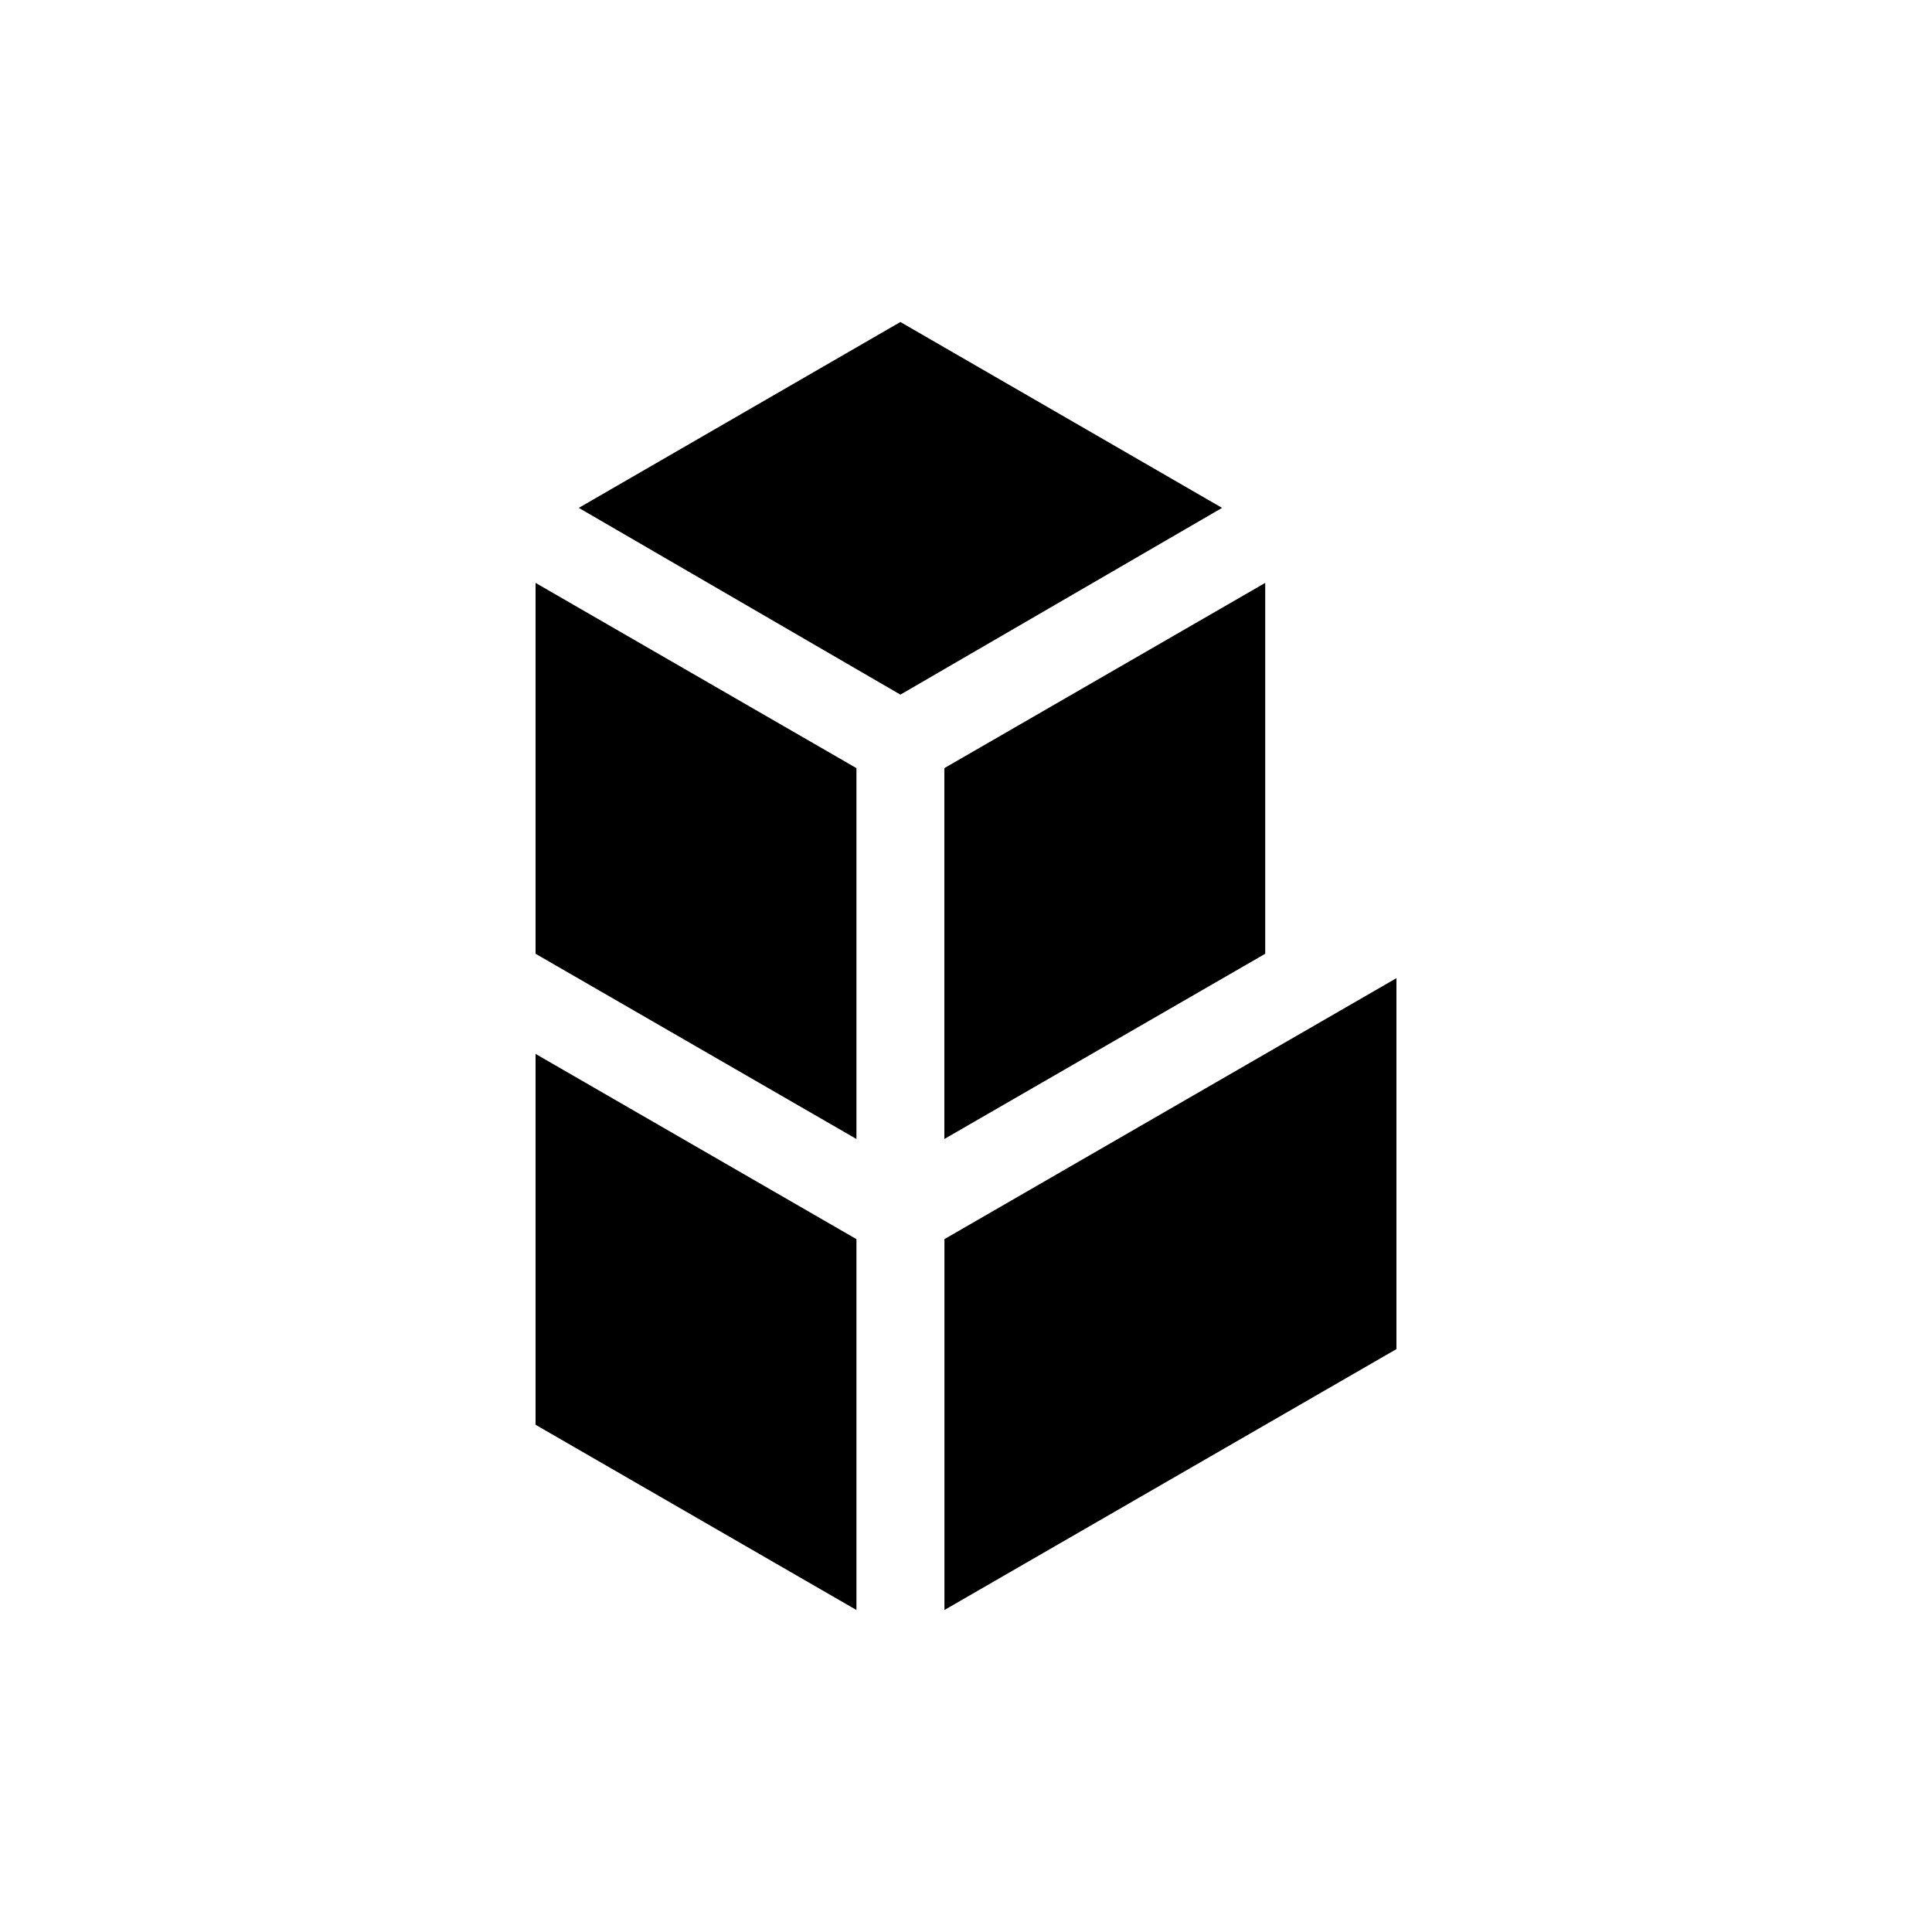
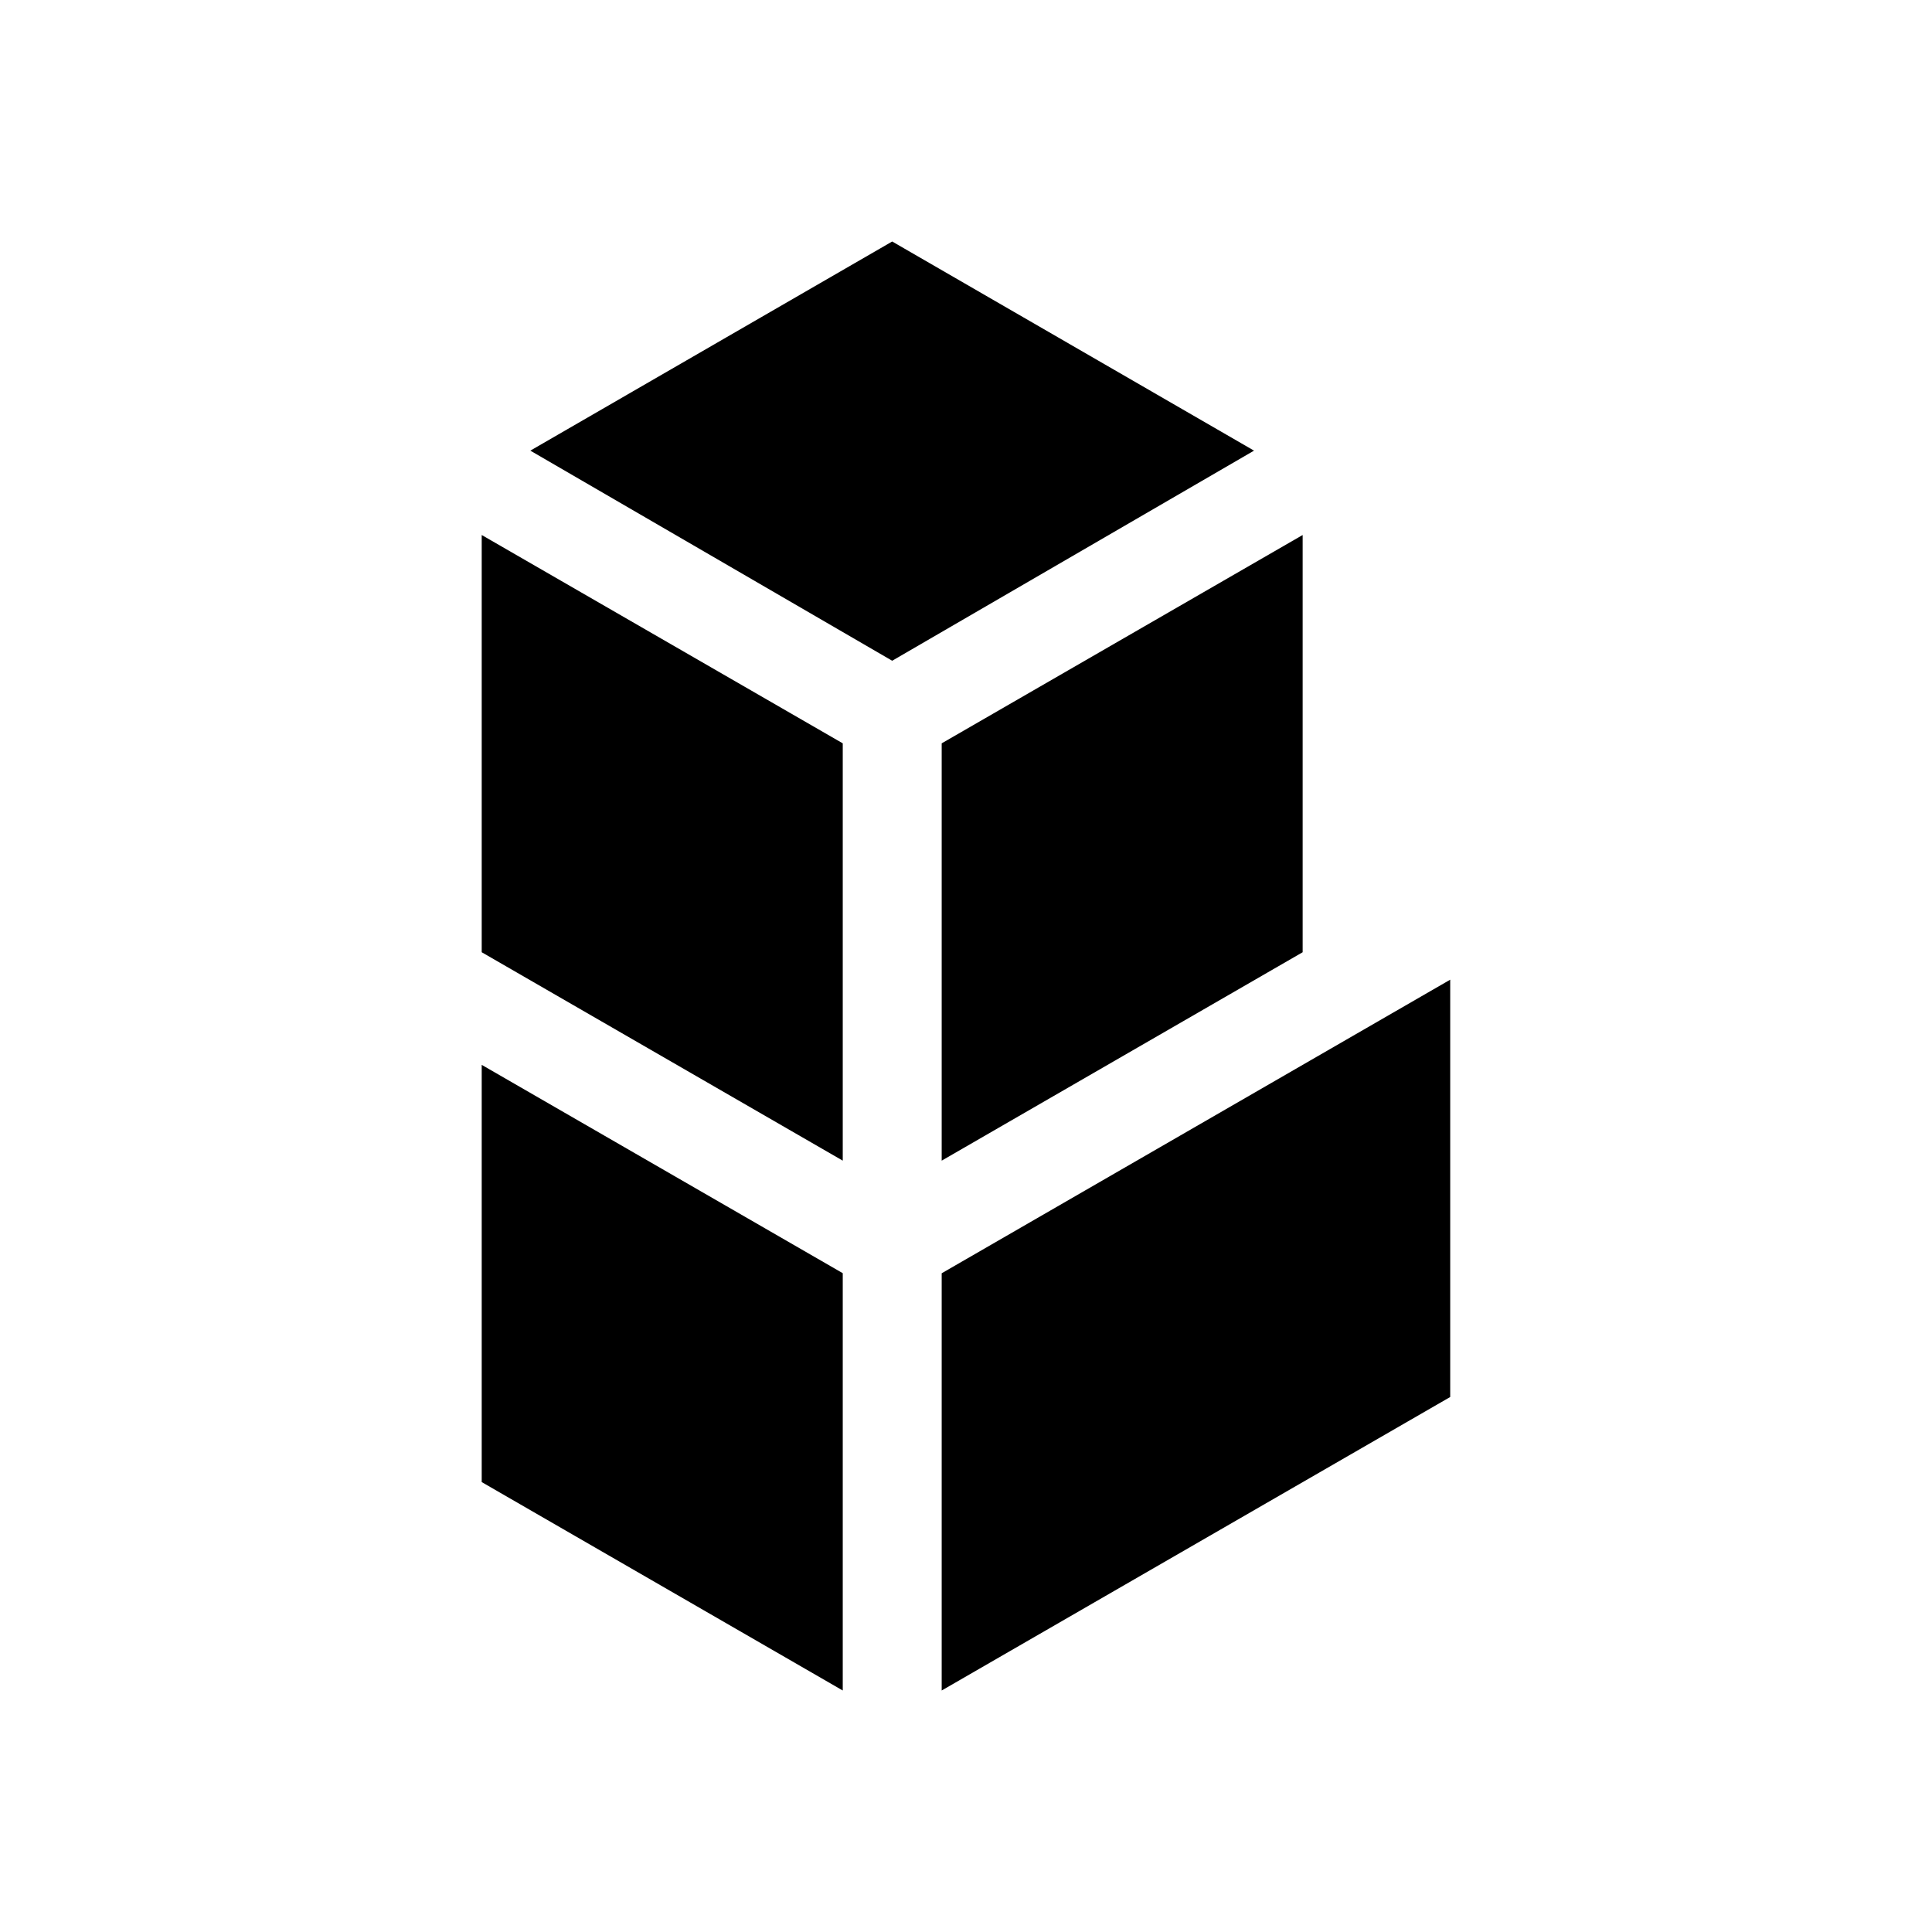
<svg xmlns="http://www.w3.org/2000/svg" width="24" height="24" viewBox="0 0 24 24" fill="none">
-   <path d="M11.185 4L7.19 6.309L11.185 8.629L15.181 6.309L11.185 4Z" fill="black" />
-   <path d="M6.653 11.848L10.639 14.149V9.542L6.653 7.241V11.848Z" fill="black" />
-   <path d="M6.653 17.699L10.639 20V15.393L6.653 13.092V17.699Z" fill="black" />
-   <path d="M15.717 11.848L11.731 14.149V9.542L15.717 7.241V11.848Z" fill="black" />
-   <path d="M17.347 12.151V16.759L11.732 20V15.393L17.347 12.151Z" fill="black" />
+   <path d="M11.083 3L6.588 5.598L11.083 8.208L15.578 5.598L11.083 3Z" fill="black" />
+   <path d="M5.984 11.829L10.469 14.418V9.234L5.984 6.646V11.829Z" fill="black" />
+   <path d="M5.984 18.411L10.469 21V15.816L5.984 13.228V18.411Z" fill="black" />
+   <path d="M16.182 11.829L11.698 14.418V9.234L16.182 6.646V11.829Z" fill="black" />
+   <path d="M18.015 12.17V17.354L11.698 21V15.817L18.015 12.17Z" fill="black" />
</svg>
